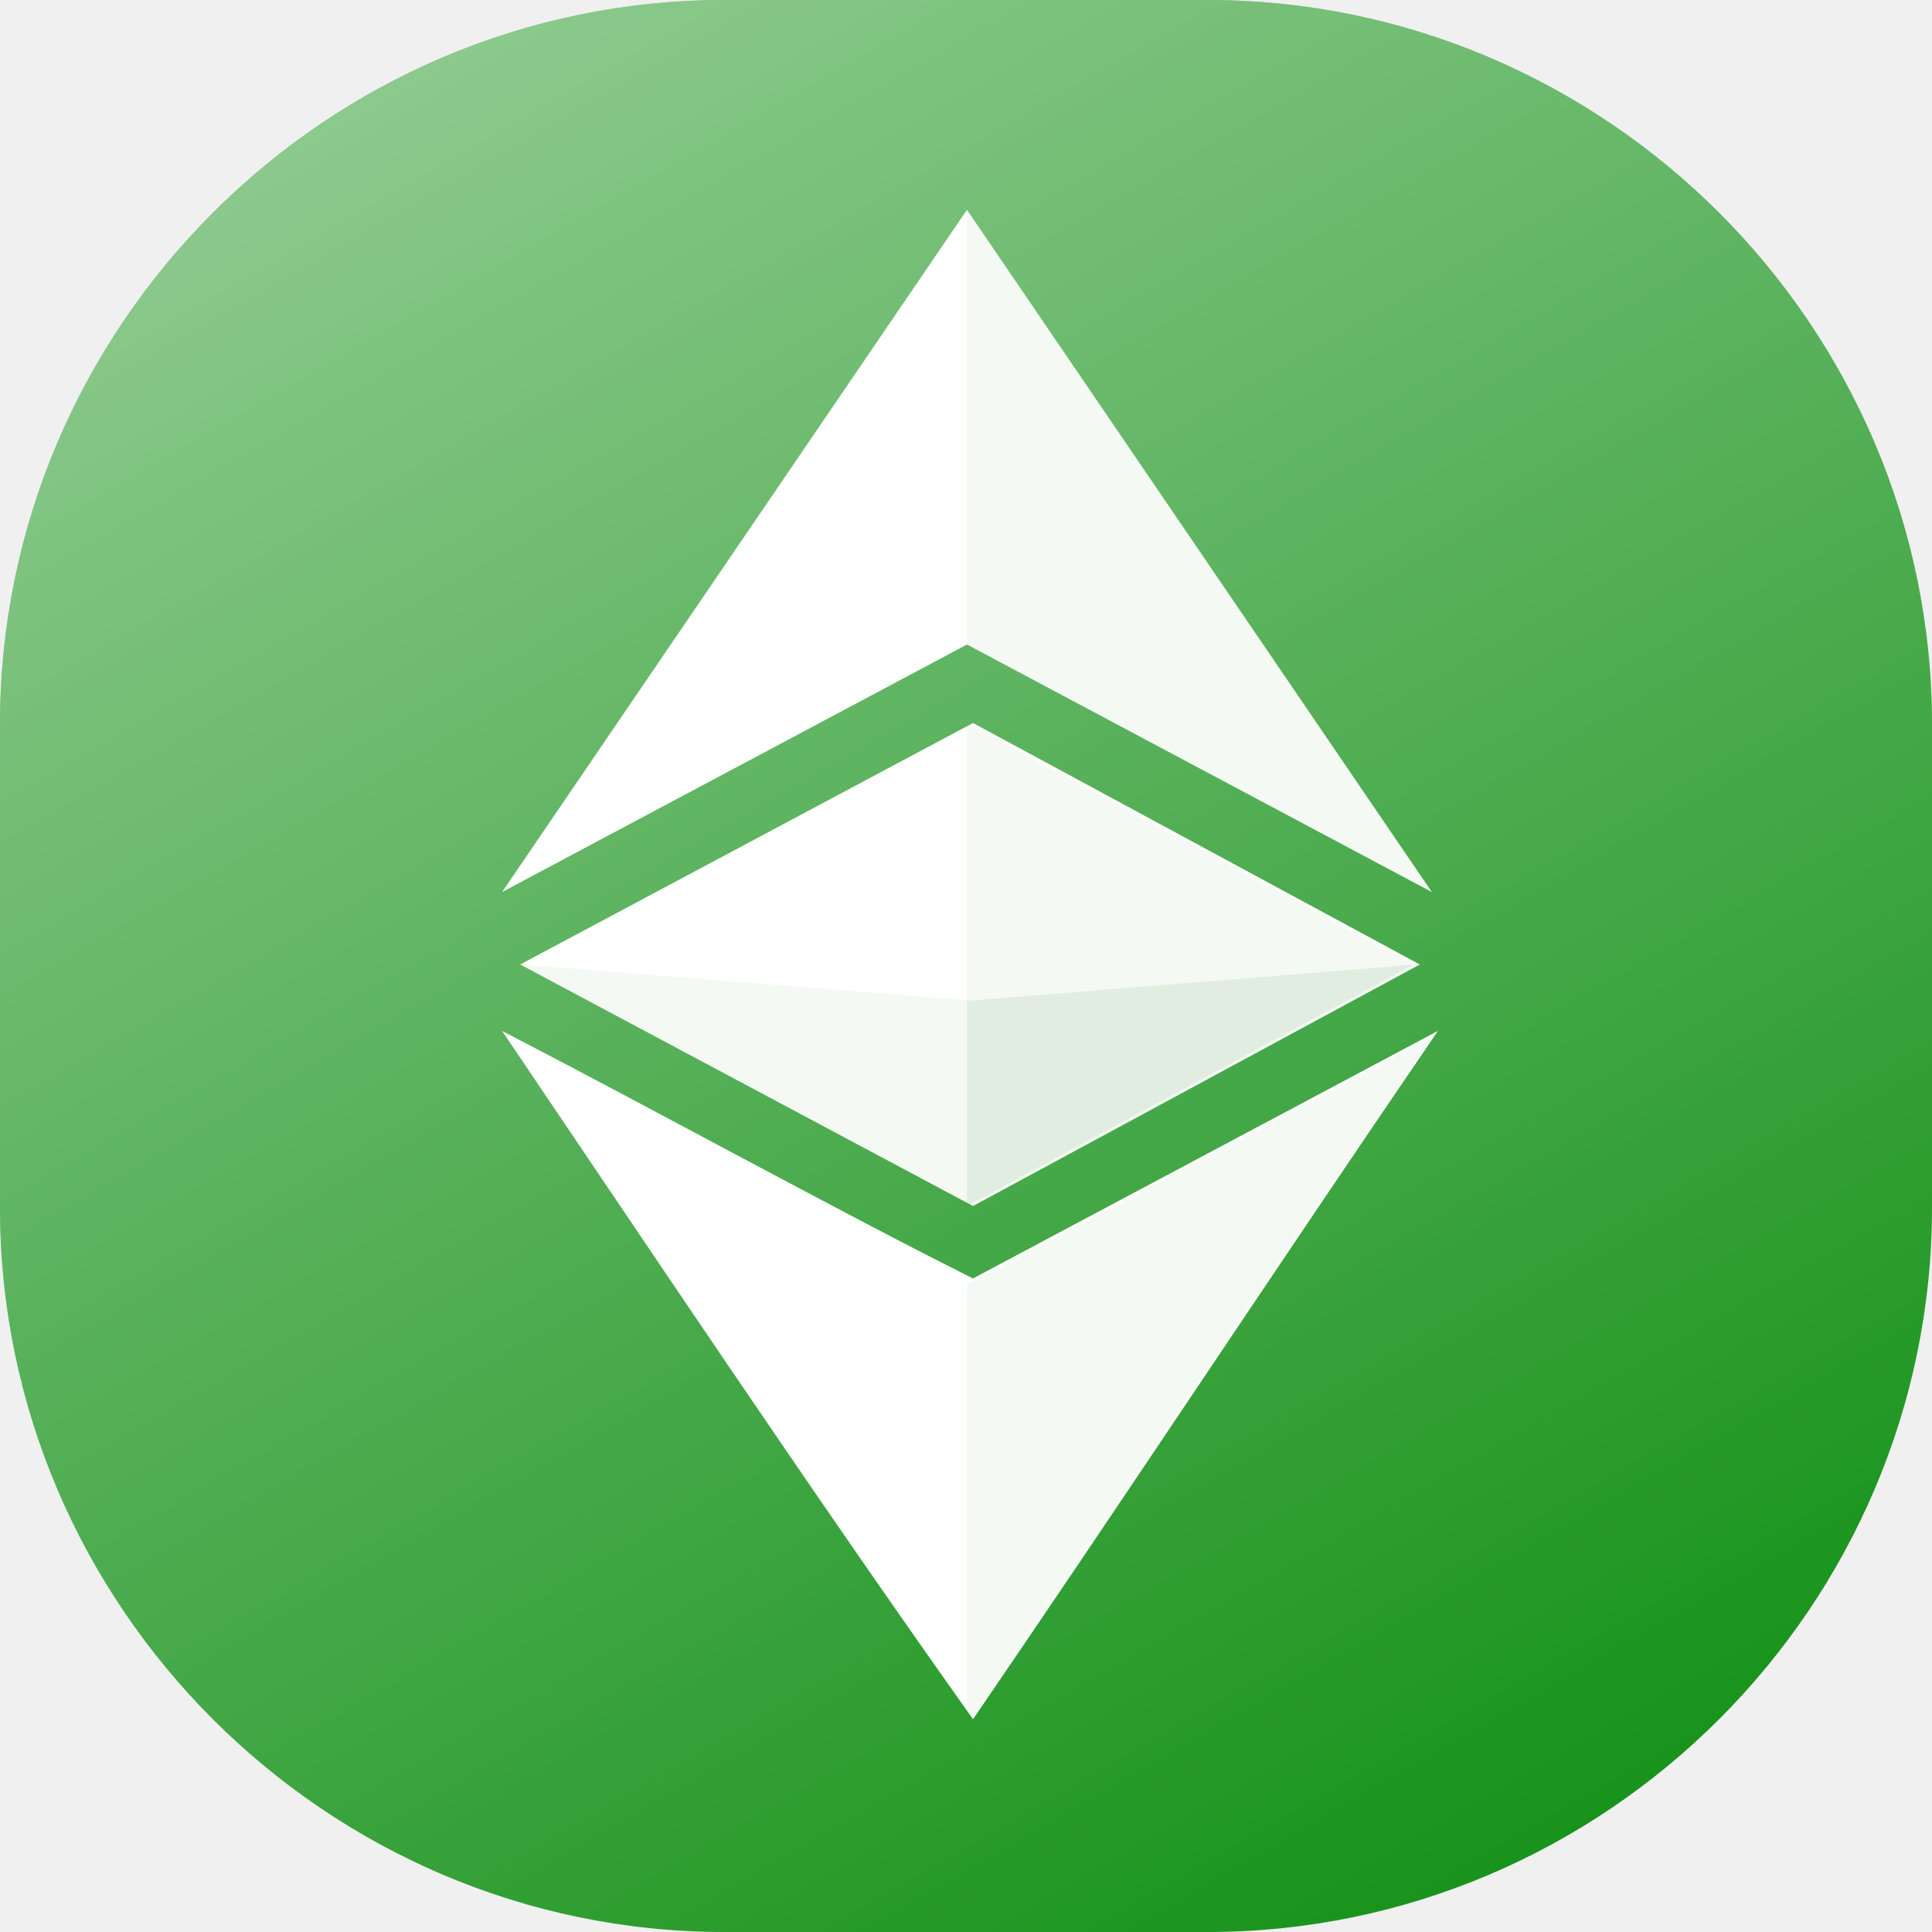
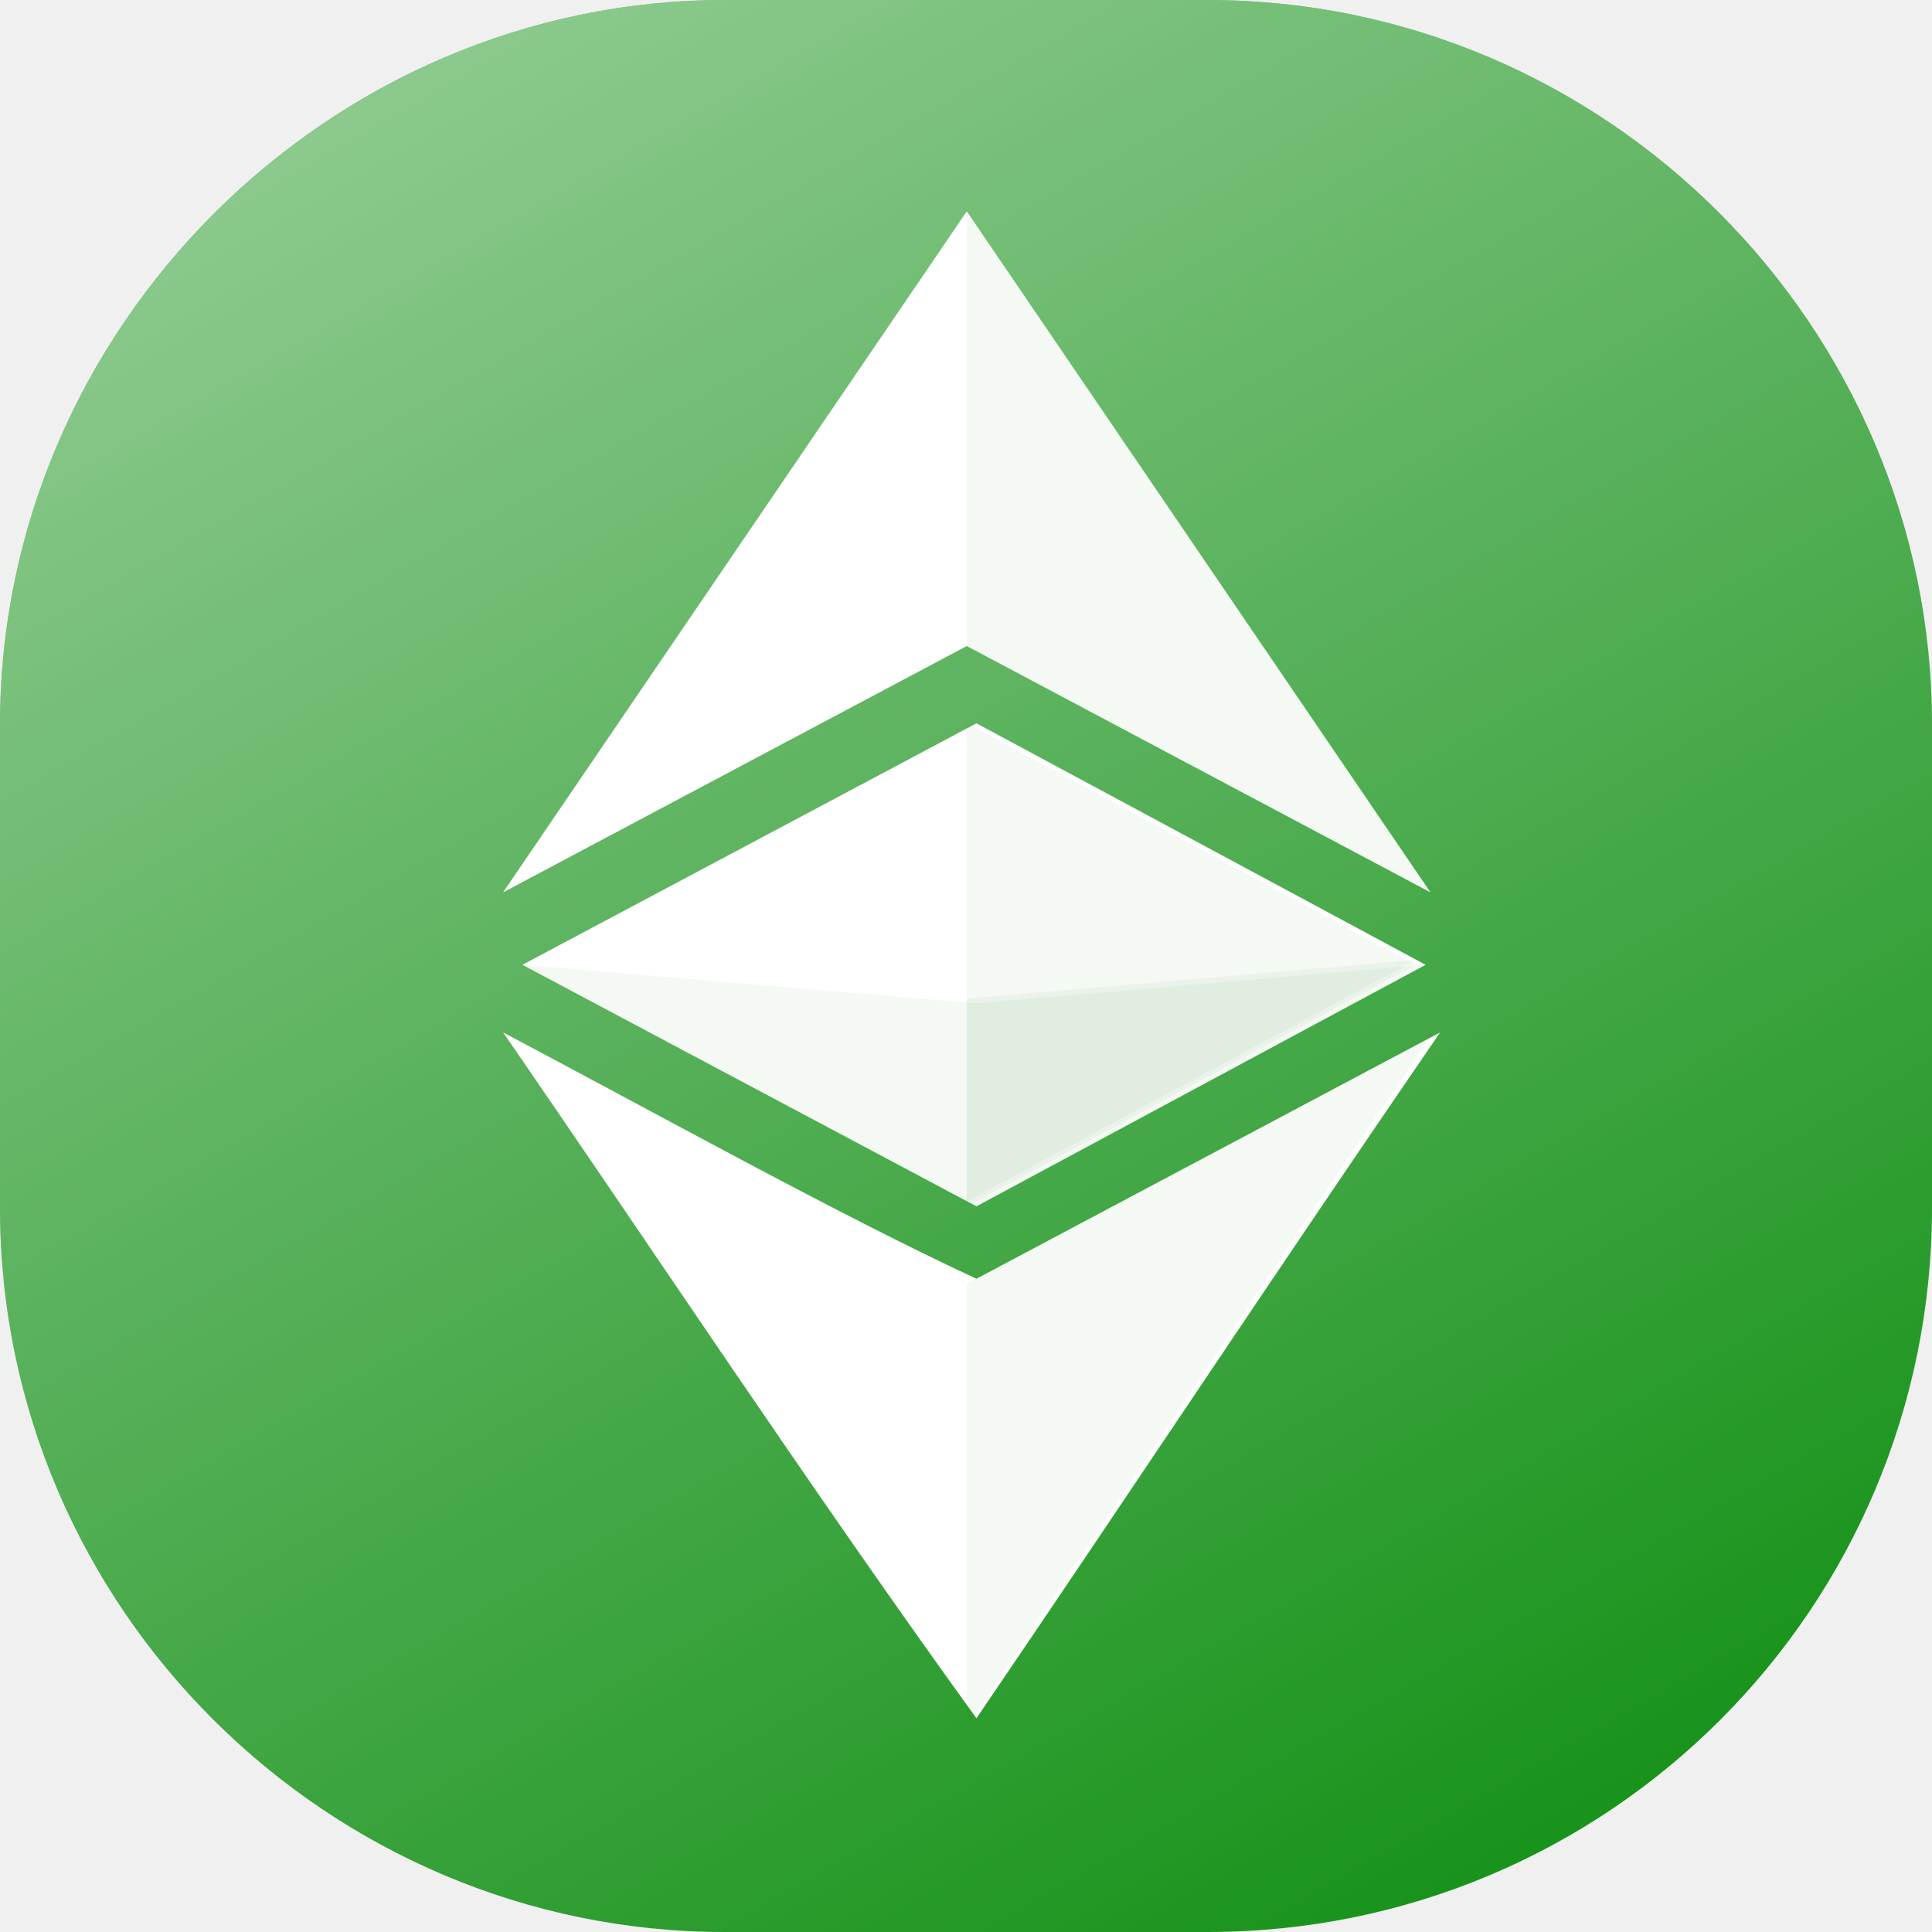
- <svg xmlns="http://www.w3.org/2000/svg" version="1.1" id="Layer_1" x="0px" y="0px" width="32px" height="32px" viewBox="0 0 32 32" style="enable-background:new 0 0 32 32;" xml:space="preserve">
+ <svg xmlns="http://www.w3.org/2000/svg" version="1.1" id="Layer_1" x="0px" y="0px" width="40px" height="40px" viewBox="0 0 40 40" style="enable-background:new 0 0 40 40;" xml:space="preserve">
  <style type="text/css">
	.st0{fill:#18931B;}
	.st1{fill:url(#SVGID_1_);}
	.st2{fill:#FFFFFF;}
- 	.st3{opacity:5.000000e-02;fill:#0B8311;}
- 	.st4{opacity:5.000000e-02;fill:#146714;}
+ 	.st3{opacity:5.000000e-02;fill:#0B8311;enable-background:new    ;}
+ 	.st4{opacity:5.000000e-02;fill:#146714;enable-background:new    ;}
</style>
-   <path class="st0" d="M20,32h-8C5.4,32,0,26.6,0,20v-8C0,5.4,5.4,0,12,0h8c6.6,0,12,5.4,12,12v8C32,26.6,26.6,32,20,32z" />
-   <linearGradient id="SVGID_1_" gradientUnits="userSpaceOnUse" x1="7.268" y1="0.876" x2="24.732" y2="31.124">
+   <path class="st0" d="M25,40H15C6.8,40,0,33.3,0,25V15C0,6.8,6.8,0,15,0h10c8.3,0,15,6.8,15,15v10C40,33.3,33.3,40,25,40z" />
+   <linearGradient id="SVGID_1_" gradientUnits="userSpaceOnUse" x1="9.091" y1="40.895" x2="30.909" y2="3.105" gradientTransform="matrix(1 0 0 -1 0 42)">
    <stop offset="0" style="stop-color:#FFFFFF;stop-opacity:0.5" />
    <stop offset="1" style="stop-color:#FFFFFF;stop-opacity:0" />
  </linearGradient>
-   <path class="st1" d="M20,32h-8C5.4,32,0,26.6,0,20v-8C0,5.4,5.4,0,12,0h8c6.6,0,12,5.4,12,12v8C32,26.6,26.6,32,20,32z" />
+   <path class="st1" d="M25,40H15C6.8,40,0,33.3,0,25V15C0,6.8,6.8,0,15,0h10c8.3,0,15,6.8,15,15v10C40,33.3,33.3,40,25,40z" />
  <g id="layer1">
    <g id="g1627" transform="translate(56.41594,69.87516)">
-       <path id="path1599" class="st2" d="M-48.1-52.8c2.7,1.4,5.6,3,7.8,4.1l7.7-4.1c-2.8,4.1-5.1,7.6-7.7,11.4    C-43-45.2-45.8-49.4-48.1-52.8L-48.1-52.8z M-47.8-53.9l7.5-4l7.4,4l-7.4,4L-47.8-53.9z M-40.4-59.2l-7.7,4.1l7.7-11.3l7.7,11.3    L-40.4-59.2z" />
-       <path id="path1593" class="st3" d="M-40.4-48.6l7.7-4.1c-2.8,4.1-7.7,11.4-7.7,11.4V-48.6z M-40.4-57.9l7.4,4l-7.4,4L-40.4-57.9z     M-40.4-59.2l0-7.2l7.7,11.3L-40.4-59.2z" />
-       <path id="path1603" class="st3" d="M-47.8-53.9l7.5,0.6l7.4-0.6l-7.4,4L-47.8-53.9z" />
-       <path id="path1606" class="st4" d="M-40.4-53.3l7.4-0.6l-7.4,4L-40.4-53.3L-40.4-53.3z" />
+       <path id="path1599" class="st2" d="M-46-48.5c3.4,1.8,7,3.8,9.8,5.1l9.6-5.1c-3.5,5.1-6.4,9.5-9.6,14.2    C-39.6-39-43.1-44.3-46-48.5L-46-48.5z M-45.6-49.9l9.4-5l9.3,5l-9.3,5L-45.6-49.9z M-36.4-56.5l-9.6,5.1l9.6-14.1l9.6,14.1    L-36.4-56.5z" />
+       <path id="path1593" class="st3" d="M-36.4-43.3l9.6-5.1c-3.5,5.1-9.6,14.3-9.6,14.3V-43.3z M-36.4-54.9l9.3,5l-9.3,5V-54.9z     M-36.4-56.5v-9l9.6,14.1L-36.4-56.5z" />
+       <path id="path1603" class="st3" d="M-45.6-49.9l9.4,0.8l9.3-0.8l-9.3,5L-45.6-49.9z" />
+       <path id="path1606" class="st4" d="M-36.4-49.2l9.3-0.8l-9.3,5V-49.2L-36.4-49.2z" />
    </g>
  </g>
</svg>
